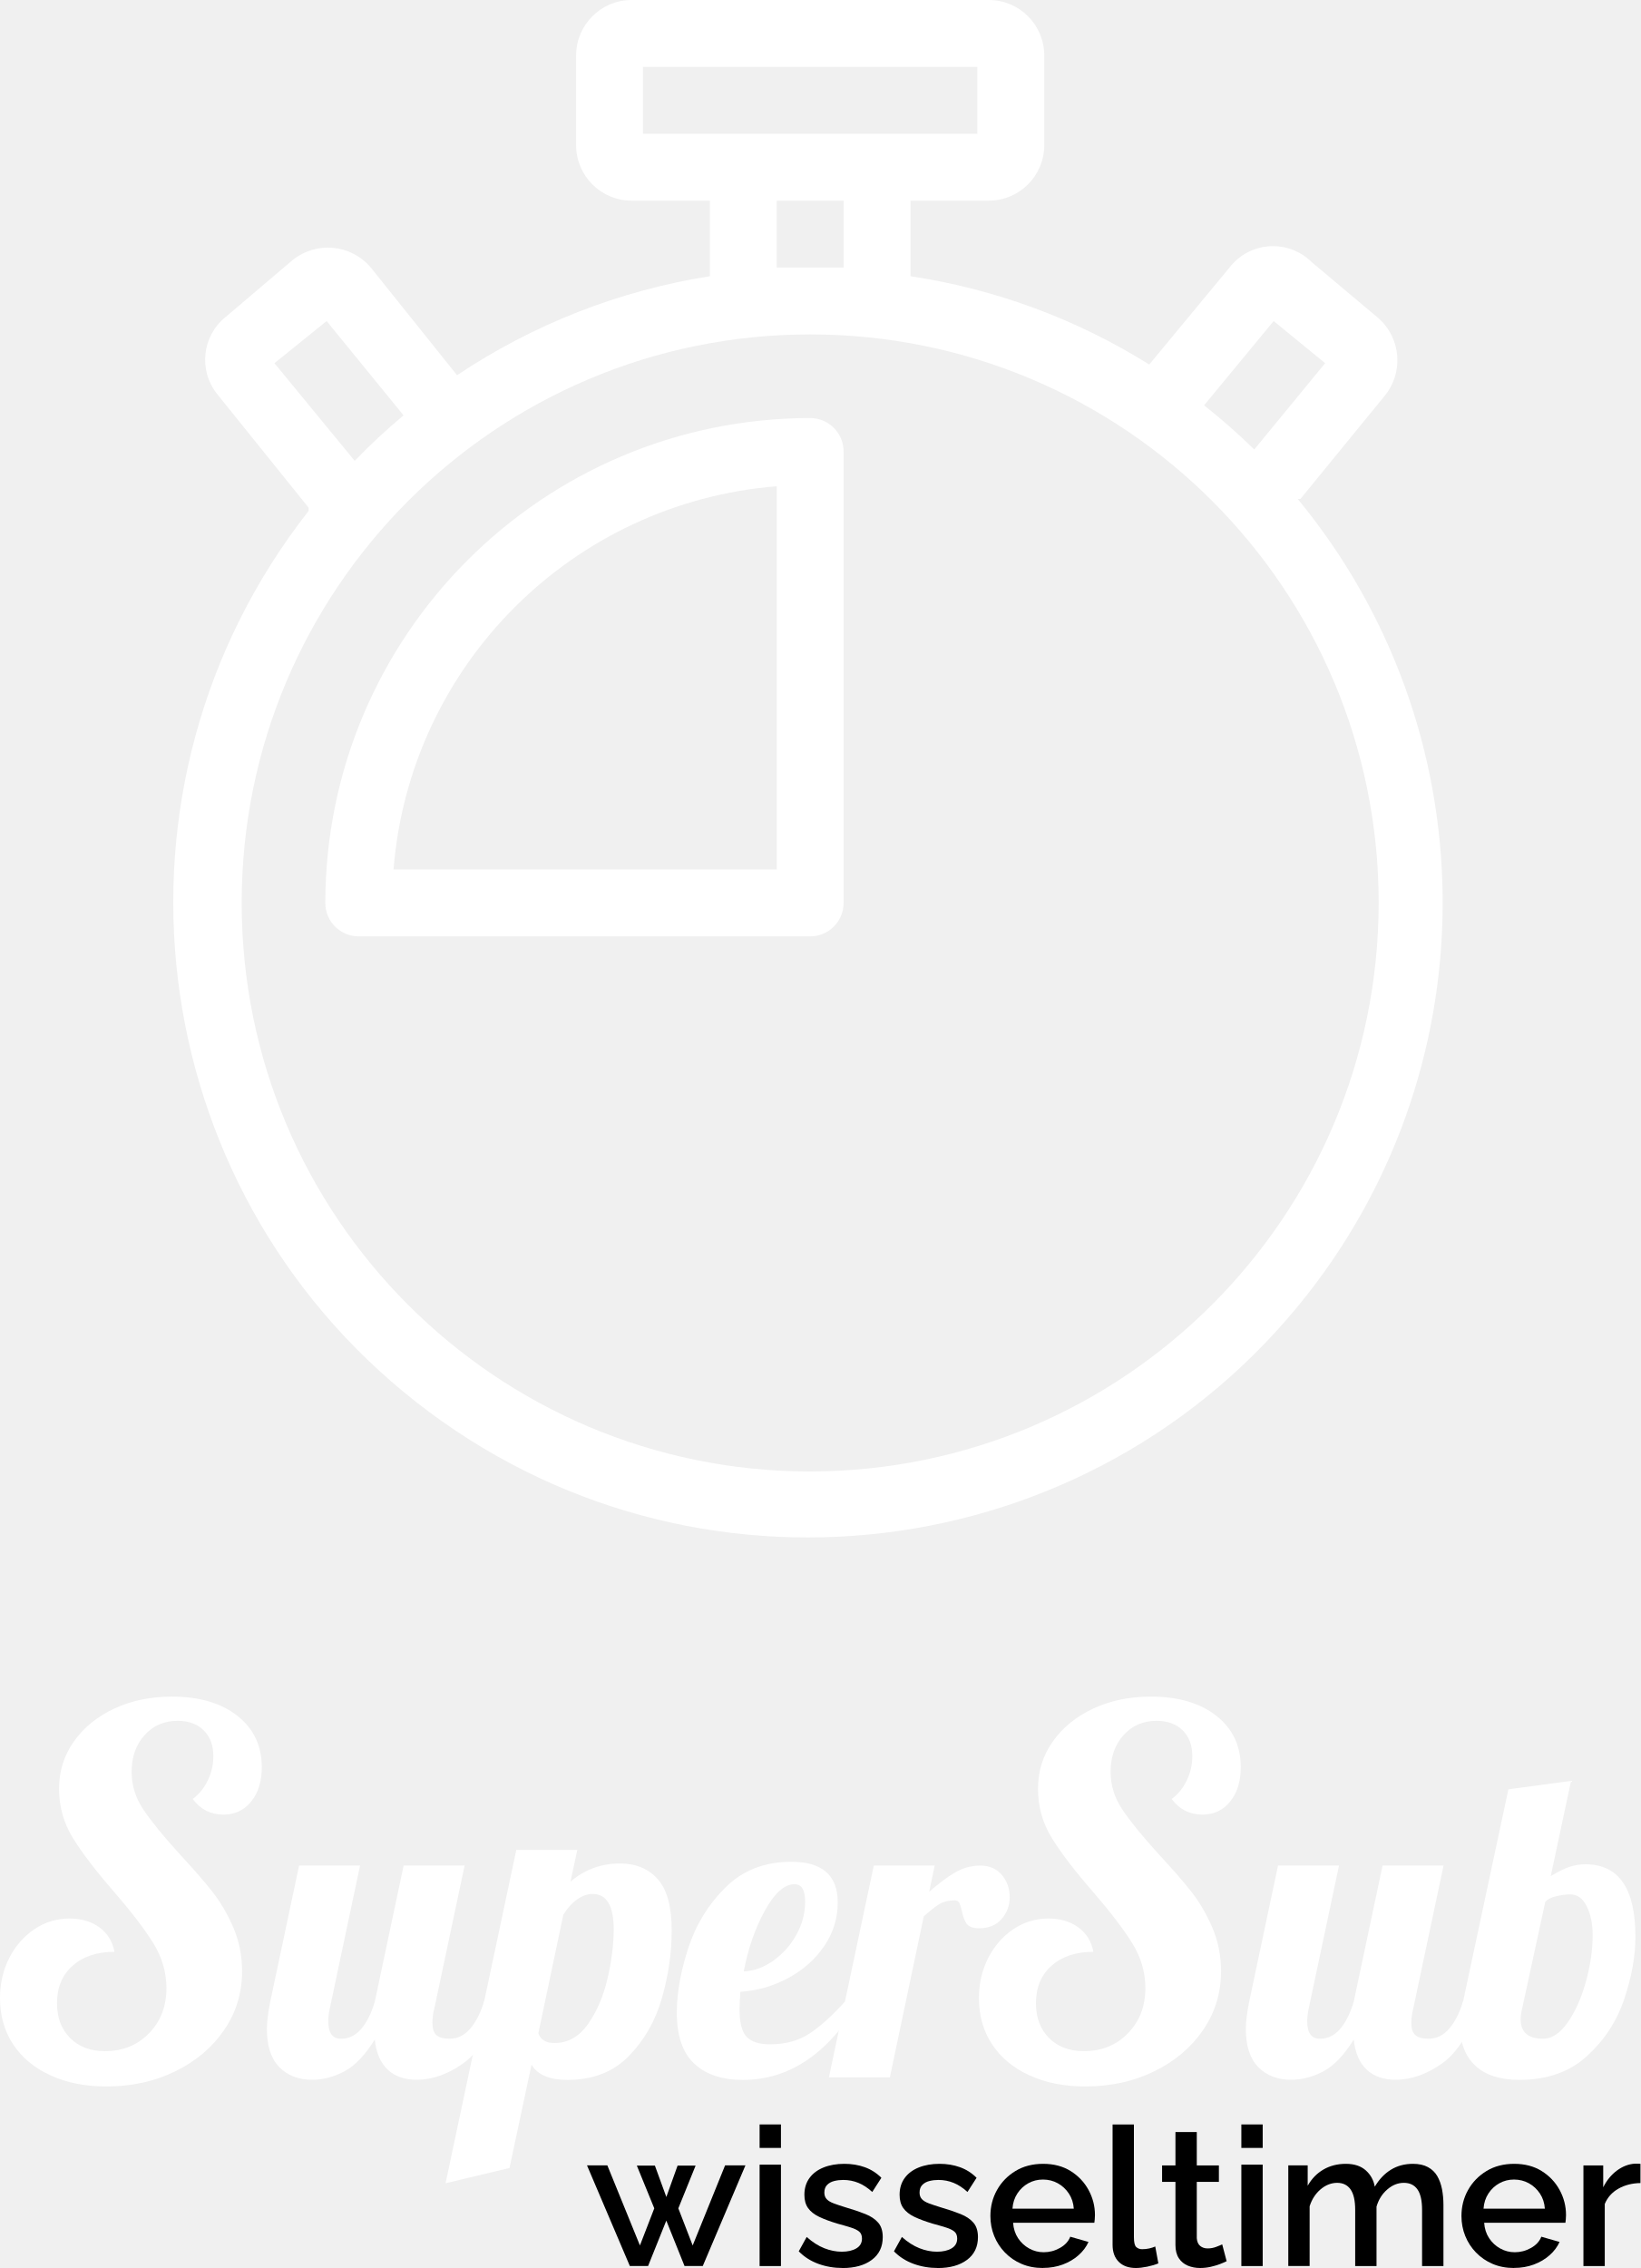
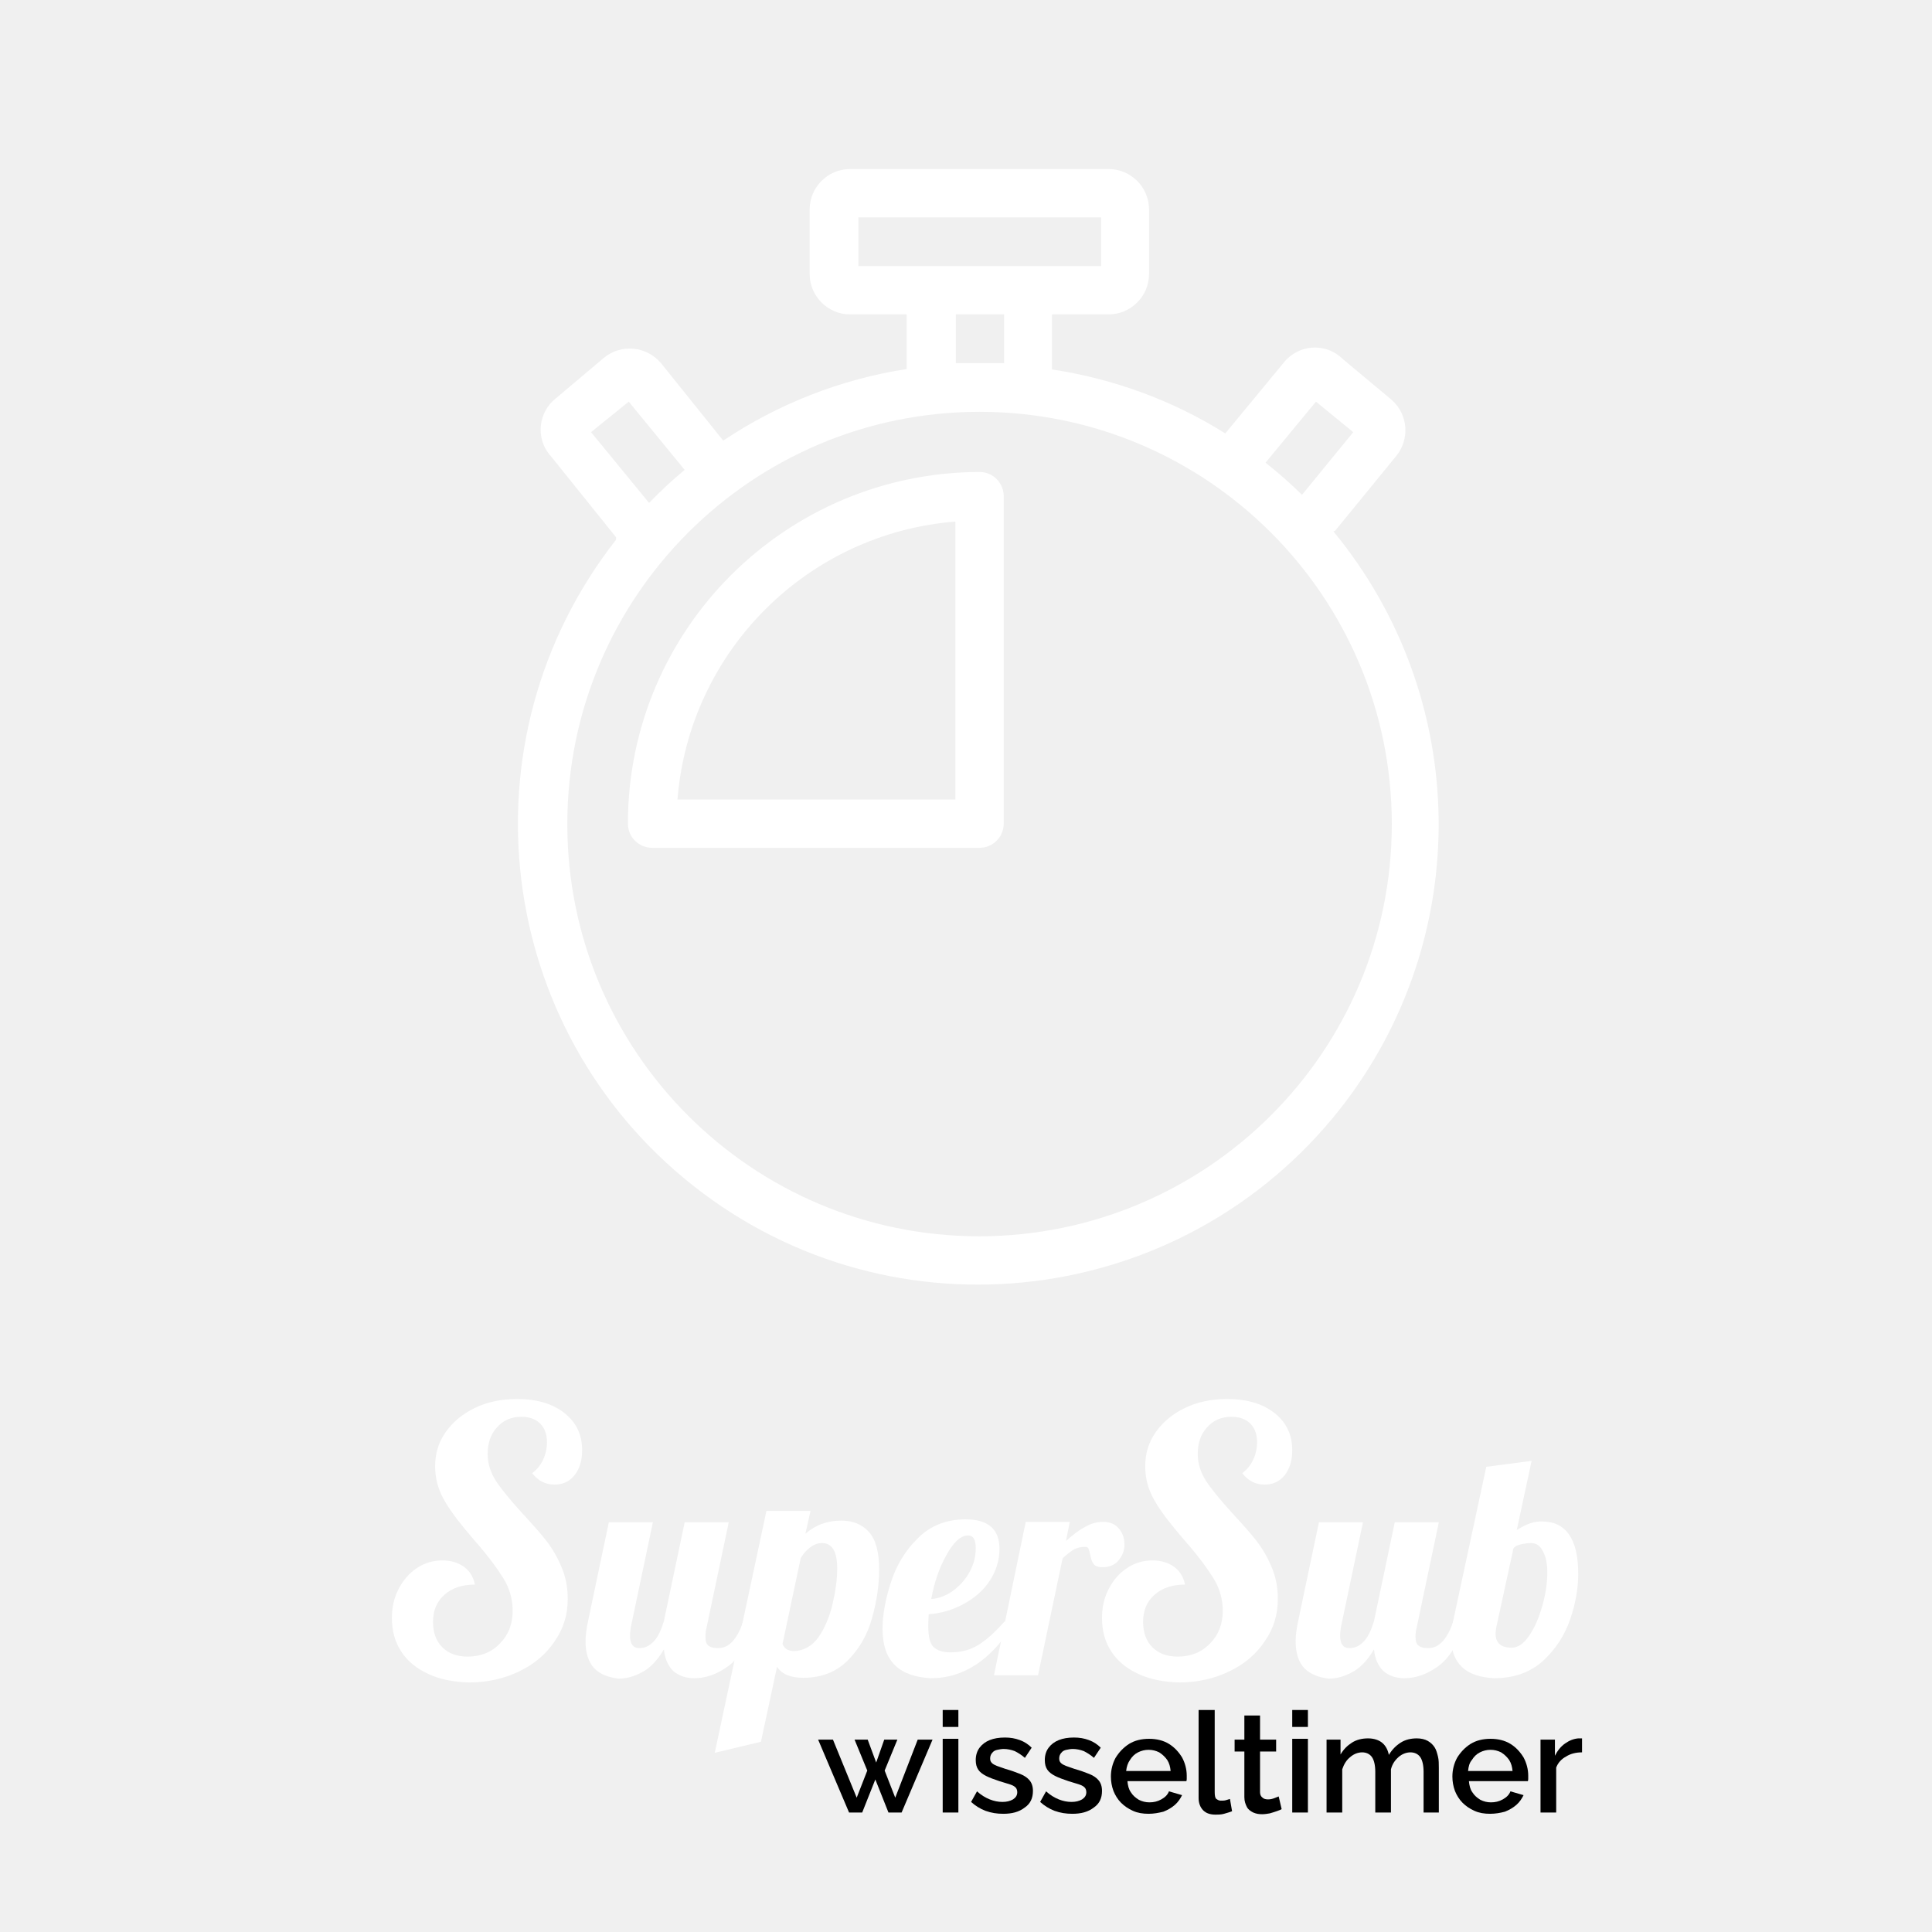
- <svg xmlns="http://www.w3.org/2000/svg" viewBox="0 0 465.22 643.14">
-   <defs>
-     <style>.d{fill:#fff;}</style>
-   </defs>
-   <g id="a" />
-   <g id="b">
-     <g id="c">
-       <g>
-         <path class="d" d="M368.79,141.49l23.71-29.02c5.6-6.58,4.92-16.43-1.52-22.19l-18.97-15.93c-6.07-6.07-15.92-6.08-22,0-.48,.48-.92,.98-1.33,1.52l-22.76,27.5c-20.62-12.9-43.66-21.42-67.71-25.04v-21.43h22.19c8.69,0,15.74-7.05,15.74-15.74V15.74C296.15,7.05,289.1,0,280.4,0h-101.28c-8.69,0-15.74,7.05-15.74,15.74v25.42c0,8.69,7.05,15.74,15.74,15.74h22.19v21.43c-25.65,4.05-50.11,13.63-71.69,28.07l-24.47-30.54c-5.6-6.62-15.46-7.54-22.19-2.09l-18.97,16.12c-6.7,5.38-7.77,15.17-2.39,21.87,.04,.05,.07,.09,.11,.14l25.8,32.05v.95c-61.35,78.22-47.67,191.37,30.55,252.71,78.22,61.35,191.37,47.67,252.71-30.55,52.16-66.51,51.02-160.35-2.75-225.57h.76Zm-7.59-50.45l14.6,11.95-20.1,24.47c-4.52-4.42-9.27-8.6-14.23-12.52l19.73-23.9ZM182.34,18.97h94.83v18.97h-94.83V18.97Zm37.93,37.93h18.97v18.97h-18.97v-18.97ZM77.84,102.99l14.79-11.95,21.81,26.74c-4.84,4.05-9.46,8.35-13.85,12.9l-22.76-27.69ZM229.76,417.27c-89.04,0-161.22-72.18-161.22-161.22S140.72,94.83,229.76,94.83s161.22,72.18,161.22,161.22c-.1,89-72.22,161.11-161.22,161.22Z" />
-         <path class="d" d="M229.76,118.54c-75.9,.1-137.41,61.61-137.51,137.51,0,5.24,4.25,9.48,9.48,9.48H229.76c5.24,0,9.48-4.25,9.48-9.48V128.03c0-5.24-4.25-9.48-9.48-9.48Zm-9.48,128.03H111.6c4.65-57.99,50.69-104.03,108.68-108.68v108.68Z" />
-       </g>
-       <g>
-         <path class="d" d="M14.3,588.5c-4.58-2.1-8.1-5.03-10.58-8.79-2.48-3.77-3.72-8.13-3.72-13.08,0-4.19,.88-8.01,2.65-11.44,1.76-3.43,4.15-6.15,7.15-8.15,3-2,6.31-3,9.94-3,3.34,0,6.15,.84,8.44,2.5,2.29,1.67,3.72,3.98,4.29,6.94-4.96,0-8.92,1.31-11.87,3.93-2.96,2.62-4.43,6.17-4.43,10.65,0,4.1,1.24,7.39,3.72,9.87,2.48,2.48,5.77,3.72,9.87,3.72,5.05,0,9.22-1.69,12.51-5.08,3.29-3.38,4.93-7.65,4.93-12.8,0-4.48-1.24-8.72-3.72-12.73-2.48-4-6.2-8.87-11.15-14.59-5.15-5.91-9.03-10.99-11.65-15.23-2.62-4.24-3.93-8.89-3.93-13.94s1.38-9.41,4.15-13.37c2.76-3.96,6.58-7.08,11.44-9.37,4.86-2.29,10.34-3.43,16.44-3.43,7.72,0,13.89,1.81,18.52,5.43,4.62,3.62,6.94,8.49,6.94,14.59,0,4-1,7.25-3,9.72-2,2.48-4.63,3.72-7.87,3.72-3.62,0-6.53-1.48-8.72-4.43,1.81-1.33,3.24-3.1,4.29-5.29,1.05-2.19,1.57-4.48,1.57-6.86,0-3.05-.91-5.48-2.72-7.29-1.81-1.81-4.29-2.72-7.44-2.72-3.81,0-6.94,1.36-9.37,4.08s-3.65,6.17-3.65,10.37c0,3.81,1.09,7.36,3.29,10.65,2.19,3.29,5.62,7.51,10.3,12.66,3.81,4.1,6.89,7.63,9.22,10.58,2.33,2.96,4.34,6.36,6.01,10.22,1.67,3.86,2.5,8.03,2.5,12.51,0,6.1-1.69,11.63-5.08,16.59-3.38,4.96-8.01,8.87-13.87,11.73-5.86,2.86-12.37,4.29-19.52,4.29-6.01,0-11.3-1.05-15.87-3.15Z" />
-         <path class="d" d="M79.23,586.19c-2.36-2.4-3.54-6-3.54-10.81,0-2,.32-4.6,.96-7.81l8.17-38.55h17.29l-8.65,40.83c-.24,1.2-.36,2.32-.36,3.36,0,3.28,1.2,4.92,3.6,4.92,2.24,0,4.16-.94,5.76-2.82,1.6-1.88,2.88-4.46,3.84-7.75l8.17-38.55h17.29l-8.65,40.83c-.32,1.2-.48,2.48-.48,3.84,0,1.6,.38,2.74,1.14,3.42,.76,.68,2.02,1.02,3.78,1.02,2.24,0,4.18-.96,5.82-2.88,1.64-1.92,2.94-4.48,3.9-7.69h5.04c-2.96,8.65-6.63,14.51-10.99,17.59-4.36,3.08-8.75,4.62-13.15,4.62-3.44,0-6.19-.96-8.23-2.88-2.04-1.92-3.26-4.76-3.66-8.53-2.72,4.4-5.58,7.41-8.59,9.01-3,1.6-6.06,2.4-9.19,2.4-3.84,0-6.95-1.2-9.31-3.6Z" />
-         <path class="d" d="M146.42,524.58h17.29l-1.92,9.01c4-3.44,8.69-5.16,14.05-5.16,4.48,0,8.05,1.48,10.69,4.44,2.64,2.96,3.96,7.81,3.96,14.53,0,6.33-.92,12.71-2.76,19.16-1.84,6.45-4.96,11.93-9.37,16.45-4.4,4.52-10.21,6.79-17.41,6.79-5.12,0-8.53-1.44-10.21-4.32l-6.25,29.3-18.13,4.32,20.06-94.52Zm20.36,49.36c2.52-3.6,4.36-7.91,5.52-12.91,1.16-5,1.74-9.67,1.74-13.99,0-6.64-2-9.97-6-9.97-1.44,0-2.9,.52-4.38,1.56-1.48,1.04-2.78,2.48-3.9,4.32l-7.09,33.63c.64,1.84,2.16,2.76,4.56,2.76,3.84,0,7.03-1.8,9.55-5.4Z" />
-         <path class="d" d="M196.86,585.17c-3.28-3.08-4.92-7.91-4.92-14.47,0-5.52,1.08-11.61,3.24-18.25,2.16-6.64,5.68-12.39,10.57-17.23,4.88-4.84,11.09-7.27,18.62-7.27,8.81,0,13.21,3.84,13.21,11.53,0,4.48-1.28,8.61-3.84,12.37-2.56,3.76-5.97,6.79-10.21,9.07-4.25,2.28-8.77,3.58-13.57,3.9-.16,2.4-.24,4-.24,4.8,0,3.92,.68,6.59,2.04,7.99,1.36,1.4,3.56,2.1,6.61,2.1,4.32,0,8.03-1,11.11-3,3.08-2,6.46-5.04,10.15-9.13h4.08c-8.89,14.81-19.9,22.22-33.03,22.22-5.93,0-10.53-1.54-13.81-4.62Zm22.52-29.24c2.68-1.92,4.84-4.36,6.49-7.33,1.64-2.96,2.46-6.08,2.46-9.37s-1-4.92-3-4.92c-2.88,0-5.7,2.52-8.47,7.57-2.76,5.04-4.74,10.77-5.94,17.17,2.96-.16,5.78-1.2,8.47-3.12Z" />
-         <path class="d" d="M247.78,529.02h17.29l-1.56,7.45c2.72-2.4,5.18-4.24,7.39-5.52,2.2-1.28,4.58-1.92,7.15-1.92s4.58,.88,6.07,2.64c1.48,1.76,2.22,3.88,2.22,6.37,0,2.32-.76,4.36-2.28,6.12-1.52,1.76-3.64,2.64-6.37,2.64-1.76,0-2.94-.42-3.54-1.26-.6-.84-1.06-2.06-1.38-3.66-.24-1.04-.48-1.8-.72-2.28s-.68-.72-1.32-.72c-1.68,0-3.1,.34-4.26,1.02-1.16,.68-2.66,1.86-4.5,3.54l-9.61,45.64h-17.29l12.73-60.05Z" />
-         <path class="d" d="M291.92,588.5c-4.58-2.1-8.1-5.03-10.58-8.79-2.48-3.77-3.72-8.13-3.72-13.08,0-4.19,.88-8.01,2.65-11.44,1.76-3.43,4.15-6.15,7.15-8.15s6.31-3,9.94-3c3.34,0,6.15,.84,8.44,2.5,2.29,1.67,3.72,3.98,4.29,6.94-4.96,0-8.92,1.31-11.87,3.93-2.96,2.62-4.43,6.17-4.43,10.65,0,4.1,1.24,7.39,3.72,9.87,2.48,2.48,5.77,3.72,9.87,3.72,5.05,0,9.22-1.69,12.51-5.08,3.29-3.38,4.93-7.65,4.93-12.8,0-4.48-1.24-8.72-3.72-12.73-2.48-4-6.2-8.87-11.15-14.59-5.15-5.91-9.03-10.99-11.65-15.23-2.62-4.24-3.93-8.89-3.93-13.94s1.38-9.41,4.15-13.37c2.76-3.96,6.58-7.08,11.44-9.37,4.86-2.29,10.34-3.43,16.45-3.43,7.72,0,13.89,1.81,18.52,5.43,4.62,3.62,6.94,8.49,6.94,14.59,0,4-1,7.25-3,9.72-2,2.48-4.62,3.72-7.87,3.72-3.62,0-6.53-1.48-8.72-4.43,1.81-1.33,3.24-3.1,4.29-5.29,1.05-2.19,1.57-4.48,1.57-6.86,0-3.05-.91-5.48-2.72-7.29-1.81-1.81-4.29-2.72-7.44-2.72-3.81,0-6.94,1.36-9.37,4.08-2.43,2.72-3.65,6.17-3.65,10.37,0,3.81,1.1,7.36,3.29,10.65,2.19,3.29,5.62,7.51,10.3,12.66,3.81,4.1,6.89,7.63,9.22,10.58,2.33,2.96,4.34,6.36,6.01,10.22,1.67,3.86,2.5,8.03,2.5,12.51,0,6.1-1.69,11.63-5.08,16.59-3.39,4.96-8.01,8.87-13.87,11.73-5.86,2.86-12.37,4.29-19.52,4.29-6.01,0-11.3-1.05-15.87-3.15Z" />
-         <path class="d" d="M356.85,586.19c-2.36-2.4-3.54-6-3.54-10.81,0-2,.32-4.6,.96-7.81l8.17-38.55h17.29l-8.65,40.83c-.24,1.2-.36,2.32-.36,3.36,0,3.28,1.2,4.92,3.6,4.92,2.24,0,4.16-.94,5.76-2.82,1.6-1.88,2.88-4.46,3.84-7.75l8.17-38.55h17.29l-8.65,40.83c-.32,1.2-.48,2.48-.48,3.84,0,1.6,.38,2.74,1.14,3.42,.76,.68,2.02,1.02,3.78,1.02,2.24,0,4.18-.96,5.83-2.88,1.64-1.92,2.94-4.48,3.9-7.69h5.04c-2.96,8.65-6.63,14.51-10.99,17.59-4.37,3.08-8.75,4.62-13.15,4.62-3.44,0-6.19-.96-8.23-2.88-2.04-1.92-3.26-4.76-3.66-8.53-2.72,4.4-5.58,7.41-8.59,9.01-3,1.6-6.07,2.4-9.19,2.4-3.84,0-6.95-1.2-9.31-3.6Z" />
-         <path class="d" d="M418.4,585.77c-2.88-2.68-4.32-6.46-4.32-11.35,0-2.4,.28-4.68,.84-6.85l12.85-60.17,17.77-2.4-5.76,27.02c2.24-1.36,4.08-2.26,5.52-2.7,1.44-.44,2.88-.66,4.32-.66,9.45,0,14.17,6.84,14.17,20.54,0,5.52-1.06,11.43-3.18,17.71-2.12,6.29-5.64,11.67-10.57,16.15-4.92,4.49-11.31,6.73-19.16,6.73-5.45,0-9.61-1.34-12.49-4.02Zm26.18-12.25c2.16-3.08,3.88-6.92,5.16-11.53,1.28-4.6,1.92-9.03,1.92-13.27,0-3.2-.56-5.92-1.68-8.17-1.12-2.24-2.68-3.36-4.68-3.36-1.2,0-2.54,.18-4.02,.54-1.48,.36-2.5,.9-3.06,1.62l-6.61,30.5c-.24,.96-.36,1.88-.36,2.76,0,3.68,2.12,5.52,6.37,5.52,2.48,0,4.8-1.54,6.97-4.62Z" />
-       </g>
-       <g>
-         <path d="M205.63,614.04h5.77l-12.1,28.54h-5.17l-5.17-12.88-5.17,12.88h-5.17l-12.15-28.54h5.77l9.24,22.71,4.07-10.53-4.95-12.12h5.12l3.25,8.9,3.19-8.9h5.11l-4.9,12.12,4.07,10.53,9.19-22.71Z" />
-         <path d="M215.42,609.09v-6.66h6.05v6.66h-6.05Zm0,33.5v-28.76h6.05v28.76h-6.05Z" />
-         <path d="M238.96,643.14c-2.42,0-4.71-.39-6.88-1.18-2.16-.79-4.02-1.97-5.56-3.55l2.25-4.07c1.65,1.47,3.31,2.53,4.98,3.19,1.67,.66,3.33,.99,4.98,.99s3.06-.31,4.12-.94c1.06-.63,1.6-1.55,1.6-2.78,0-.91-.28-1.58-.83-2.02-.55-.44-1.35-.82-2.39-1.14-1.04-.33-2.3-.69-3.77-1.09-2.05-.62-3.78-1.26-5.17-1.93-1.39-.67-2.44-1.5-3.13-2.48-.7-.98-1.04-2.23-1.04-3.76,0-1.85,.48-3.43,1.43-4.74,.95-1.31,2.28-2.31,3.99-3s3.68-1.04,5.91-1.04c2.09,0,4.02,.32,5.8,.96s3.35,1.64,4.7,3l-2.58,4.02c-1.28-1.17-2.59-2.04-3.93-2.58-1.34-.55-2.78-.83-4.32-.83-.88,0-1.72,.1-2.53,.3-.81,.2-1.48,.56-2.01,1.09-.53,.53-.8,1.26-.8,2.2,0,.76,.22,1.38,.66,1.85,.44,.47,1.1,.87,1.98,1.2,.88,.33,1.96,.69,3.25,1.09,2.24,.65,4.14,1.3,5.72,1.93,1.58,.63,2.8,1.45,3.66,2.45s1.29,2.37,1.29,4.11c0,2.76-1.04,4.91-3.11,6.45-2.07,1.54-4.83,2.31-8.28,2.31Z" />
-         <path d="M265.96,643.14c-2.42,0-4.71-.39-6.88-1.18-2.16-.79-4.02-1.97-5.56-3.55l2.25-4.07c1.65,1.47,3.31,2.53,4.98,3.19,1.67,.66,3.33,.99,4.98,.99s3.06-.31,4.12-.94c1.06-.63,1.6-1.55,1.6-2.78,0-.91-.28-1.58-.83-2.02-.55-.44-1.35-.82-2.39-1.14-1.04-.33-2.3-.69-3.77-1.09-2.05-.62-3.78-1.26-5.17-1.93-1.39-.67-2.44-1.5-3.13-2.48-.7-.98-1.04-2.23-1.04-3.76,0-1.85,.48-3.43,1.43-4.74,.95-1.31,2.28-2.31,3.99-3s3.68-1.04,5.91-1.04c2.09,0,4.02,.32,5.8,.96s3.35,1.64,4.7,3l-2.58,4.02c-1.28-1.17-2.59-2.04-3.93-2.58-1.34-.55-2.78-.83-4.32-.83-.88,0-1.72,.1-2.53,.3-.81,.2-1.48,.56-2.01,1.09-.53,.53-.8,1.26-.8,2.2,0,.76,.22,1.38,.66,1.85,.44,.47,1.1,.87,1.98,1.2,.88,.33,1.96,.69,3.25,1.09,2.24,.65,4.14,1.3,5.72,1.93,1.58,.63,2.8,1.45,3.66,2.45s1.29,2.37,1.29,4.11c0,2.76-1.04,4.91-3.11,6.45-2.07,1.54-4.83,2.31-8.28,2.31Z" />
-         <path d="M295.77,643.14c-2.24,0-4.26-.39-6.08-1.17-1.82-.78-3.38-1.86-4.7-3.22-1.32-1.37-2.34-2.93-3.05-4.7-.71-1.76-1.07-3.65-1.07-5.65,0-2.68,.62-5.14,1.87-7.37,1.25-2.23,2.99-4.03,5.23-5.39,2.24-1.36,4.86-2.04,7.86-2.04s5.6,.68,7.78,2.04c2.18,1.36,3.88,3.15,5.09,5.36,1.21,2.22,1.82,4.59,1.82,7.13,0,.44-.02,.84-.06,1.23s-.07,.7-.11,.95h-23.04c.11,1.67,.58,3.12,1.4,4.37,.83,1.25,1.88,2.23,3.16,2.93,1.28,.71,2.66,1.06,4.12,1.06,1.61,0,3.14-.4,4.59-1.21,1.45-.81,2.43-1.87,2.94-3.19l5.17,1.48c-.62,1.39-1.57,2.65-2.83,3.77-1.27,1.12-2.76,2-4.48,2.64-1.72,.64-3.59,.96-5.61,.96Zm-8.63-16.83h17.38c-.11-1.62-.58-3.05-1.4-4.29-.83-1.24-1.87-2.21-3.14-2.91-1.26-.7-2.67-1.05-4.21-1.05s-2.89,.35-4.15,1.05c-1.27,.7-2.3,1.67-3.11,2.91-.81,1.24-1.27,2.67-1.38,4.29Z" />
-         <path d="M315.52,602.44h6.05v31.95c0,1.47,.22,2.41,.66,2.81,.44,.4,.99,.61,1.65,.61,.73,0,1.42-.07,2.06-.22s1.2-.33,1.68-.55l.88,4.79c-.88,.37-1.92,.68-3.13,.93s-2.29,.38-3.25,.38c-2.05,0-3.67-.58-4.84-1.74-1.17-1.16-1.76-2.77-1.76-4.83v-34.14Z" />
-         <path d="M347.86,641.21c-.51,.26-1.15,.53-1.92,.83-.77,.29-1.64,.55-2.61,.77-.97,.22-1.97,.33-3,.33-1.25,0-2.4-.22-3.46-.66-1.06-.44-1.92-1.14-2.56-2.11s-.96-2.22-.96-3.75v-17.9h-3.79v-4.67h3.79v-9.46h6.05v9.46h6.27v4.67h-6.27v15.97c.07,.98,.39,1.71,.96,2.19,.57,.47,1.27,.71,2.12,.71s1.65-.15,2.42-.44c.77-.29,1.34-.53,1.71-.71l1.26,4.79Z" />
-         <path d="M352.04,609.09v-6.66h6.05v6.66h-6.05Zm0,33.5v-28.76h6.05v28.76h-6.05Z" />
-         <path d="M409.34,642.59h-6.05v-15.93c0-2.64-.44-4.58-1.32-5.82s-2.16-1.85-3.85-1.85-3.25,.62-4.7,1.88c-1.45,1.25-2.47,2.87-3.05,4.87v16.85h-6.05v-15.93c0-2.64-.44-4.58-1.32-5.82s-2.15-1.85-3.79-1.85-3.25,.61-4.7,1.84-2.48,2.83-3.11,4.81v16.94h-6.05v-28.54h5.5v5.77c1.14-2,2.63-3.53,4.48-4.6s3.97-1.61,6.35-1.61,4.26,.62,5.64,1.85c1.38,1.23,2.23,2.78,2.56,4.63,1.25-2.11,2.78-3.71,4.59-4.82,1.81-1.11,3.9-1.66,6.24-1.66,1.69,0,3.1,.31,4.24,.93,1.14,.62,2.02,1.46,2.64,2.53,.62,1.07,1.07,2.31,1.35,3.71,.27,1.4,.41,2.88,.41,4.44v17.38Z" />
-         <path d="M429.36,643.14c-2.24,0-4.26-.39-6.08-1.17-1.82-.78-3.38-1.86-4.7-3.22-1.32-1.37-2.34-2.93-3.05-4.7-.71-1.76-1.07-3.65-1.07-5.65,0-2.68,.62-5.14,1.87-7.37,1.25-2.23,2.99-4.03,5.23-5.39,2.24-1.36,4.86-2.04,7.86-2.04s5.6,.68,7.78,2.04c2.18,1.36,3.88,3.15,5.09,5.36,1.21,2.22,1.82,4.59,1.82,7.13,0,.44-.02,.84-.06,1.23s-.07,.7-.11,.95h-23.04c.11,1.67,.58,3.12,1.4,4.37,.83,1.25,1.88,2.23,3.16,2.93,1.28,.71,2.66,1.06,4.12,1.06,1.61,0,3.14-.4,4.59-1.21,1.45-.81,2.43-1.87,2.94-3.19l5.17,1.48c-.62,1.39-1.57,2.65-2.83,3.77-1.27,1.12-2.76,2-4.48,2.64-1.72,.64-3.59,.96-5.61,.96Zm-8.63-16.83h17.38c-.11-1.62-.58-3.05-1.4-4.29-.83-1.24-1.87-2.21-3.14-2.91-1.26-.7-2.67-1.05-4.21-1.05s-2.89,.35-4.15,1.05c-1.27,.7-2.3,1.67-3.11,2.91-.81,1.24-1.27,2.67-1.38,4.29Z" />
-         <path d="M465.22,619.05c-2.35,.04-4.43,.57-6.24,1.59-1.82,1.03-3.11,2.48-3.88,4.35v17.6h-6.05v-28.54h5.61v6.21c.99-1.98,2.29-3.57,3.9-4.76,1.61-1.19,3.32-1.84,5.12-1.95h.91c.24,0,.45,.02,.63,.05v5.45Z" />
-       </g>
-     </g>
+ <svg xmlns="http://www.w3.org/2000/svg" enable-background="new 0 0 456 456" viewBox="0 0 456 456">
+   <g fill="#fff">
+     <path d="m315.1 125.3 14.3-17.5c3.4-4 3-9.9-.9-13.4l-11.5-9.6c-3.7-3.7-9.6-3.7-13.3 0-.3.3-.6.6-.8.9l-13.7 16.6c-12.4-7.8-26.4-12.9-40.9-15.1v-13h13.4c5.2 0 9.5-4.3 9.5-9.5v-15.3c0-5.2-4.3-9.5-9.5-9.5h-61.1c-5.2 0-9.5 4.3-9.5 9.5v15.3c0 5.2 4.3 9.5 9.5 9.5h13.4v12.9c-15.5 2.4-30.3 8.2-43.3 16.9l-14.7-18.3c-3.4-4-9.3-4.6-13.4-1.3l-11.5 9.7c-4 3.2-4.7 9.2-1.4 13.2 0 0 0 .1.1.1l15.6 19.4v.6c-37 47.2-28.8 115.5 18.4 152.6s115.5 28.8 152.6-18.4c31.5-40.2 30.8-96.8-1.7-136.2zm-4.5-30.5 8.8 7.2-12.1 14.8c-2.7-2.7-5.6-5.2-8.6-7.6zm-108-43.5h57.3v11.5h-57.3zm22.9 22.9h11.5v11.5c-1.9 0-3.8 0-5.7 0s-3.8 0-5.7 0v-11.5zm-86 27.8 8.9-7.2 13.2 16.1c-2.9 2.4-5.7 5-8.4 7.8zm91.7 189.8c-53.8 0-97.3-43.6-97.3-97.3s43.6-97.3 97.3-97.3 97.3 43.6 97.3 97.3-43.6 97.2-97.3 97.3z" />
+     <path d="m231.2 111.4c-45.8.1-83 37.2-83 83 0 3.2 2.6 5.7 5.7 5.7h77.3c3.2 0 5.7-2.6 5.7-5.7v-77.3c0-3.1-2.5-5.7-5.7-5.7zm-5.7 77.3h-65.6c2.8-35 30.6-62.8 65.6-65.6z" />
+     <path d="m101.1 395.1c-2.8-1.3-4.9-3-6.4-5.3s-2.2-4.9-2.2-7.9c0-2.5.5-4.8 1.6-6.9s2.5-3.7 4.3-4.9 3.8-1.8 6-1.8c2 0 3.7.5 5.1 1.5s2.2 2.4 2.6 4.2c-3 0-5.4.8-7.2 2.4s-2.7 3.7-2.7 6.4c0 2.5.7 4.5 2.2 6s3.5 2.2 6 2.2c3 0 5.6-1 7.6-3.1 2-2 3-4.6 3-7.7 0-2.7-.7-5.3-2.2-7.7s-3.7-5.4-6.7-8.8c-3.1-3.6-5.5-6.6-7-9.2-1.6-2.6-2.4-5.4-2.4-8.4s.8-5.7 2.5-8.1 4-4.3 6.9-5.7 6.2-2.1 9.9-2.1c4.7 0 8.4 1.1 11.2 3.3s4.2 5.1 4.2 8.8c0 2.4-.6 4.4-1.8 5.9s-2.8 2.2-4.7 2.2c-2.2 0-3.9-.9-5.3-2.7 1.1-.8 2-1.9 2.6-3.2s.9-2.7.9-4.1c0-1.8-.5-3.3-1.6-4.4s-2.6-1.6-4.5-1.6c-2.3 0-4.2.8-5.7 2.5-1.5 1.6-2.2 3.7-2.2 6.3 0 2.3.7 4.4 2 6.4s3.4 4.5 6.2 7.6c2.3 2.5 4.2 4.6 5.6 6.4s2.6 3.8 3.6 6.2c1 2.3 1.5 4.8 1.5 7.6 0 3.7-1 7-3.1 10-2 3-4.8 5.4-8.4 7.1-3.5 1.7-7.5 2.6-11.8 2.6-3.6-.1-6.8-.7-9.6-2z" />
+     <path d="m140.3 393.8c-1.4-1.5-2.1-3.6-2.1-6.5 0-1.2.2-2.8.6-4.7l4.9-23.3h10.4l-5.2 24.7c-.1.7-.2 1.4-.2 2 0 2 .7 3 2.2 3 1.4 0 2.5-.6 3.5-1.7s1.7-2.7 2.3-4.7l4.9-23.3h10.4l-5.2 24.7c-.2.7-.3 1.5-.3 2.3 0 1 .2 1.7.7 2.1s1.2.6 2.3.6c1.4 0 2.5-.6 3.5-1.7 1-1.2 1.8-2.7 2.4-4.6h3c-1.8 5.2-4 8.8-6.6 10.6-2.6 1.9-5.3 2.8-7.9 2.8-2.1 0-3.7-.6-5-1.7-1.2-1.2-2-2.9-2.2-5.1-1.6 2.7-3.4 4.5-5.2 5.4-1.8 1-3.7 1.5-5.5 1.5-2.4-.3-4.3-1-5.7-2.4z" />
+     <path d="m180.9 356.6h10.4l-1.2 5.4c2.4-2.1 5.2-3.1 8.5-3.1 2.7 0 4.9.9 6.5 2.7s2.4 4.7 2.4 8.8c0 3.8-.6 7.7-1.7 11.6s-3 7.2-5.7 9.9-6.2 4.1-10.5 4.1c-3.1 0-5.1-.9-6.2-2.6l-3.8 17.7-10.9 2.6zm12.3 29.8c1.5-2.2 2.6-4.8 3.3-7.8s1.1-5.8 1.1-8.4c0-4-1.2-6-3.6-6-.9 0-1.8.3-2.6.9-.9.6-1.7 1.5-2.4 2.6l-4.3 20.3c.4 1.1 1.3 1.7 2.8 1.7 2.2-.1 4.2-1.2 5.7-3.3z" />
+     <path d="m211.3 393.1c-2-1.9-3-4.8-3-8.7 0-3.3.7-7 2-11s3.4-7.5 6.4-10.4c2.9-2.9 6.7-4.4 11.2-4.4 5.3 0 8 2.3 8 7 0 2.7-.8 5.2-2.3 7.5s-3.6 4.1-6.2 5.5-5.3 2.2-8.2 2.4c-.1 1.5-.1 2.4-.1 2.9 0 2.4.4 4 1.2 4.8s2.2 1.3 4 1.3c2.6 0 4.8-.6 6.7-1.8s3.9-3 6.1-5.5h2.5c-5.4 8.9-12 13.4-19.9 13.4-3.6-.2-6.4-1.1-8.4-3zm13.6-17.6c1.6-1.2 2.9-2.6 3.9-4.4s1.5-3.7 1.5-5.7-.6-3-1.8-3c-1.7 0-3.4 1.5-5.1 4.6-1.7 3-2.9 6.5-3.6 10.4 1.8-.1 3.5-.8 5.1-1.9z" />
+     <path d="m242.1 359.2h10.4l-.9 4.5c1.6-1.4 3.1-2.6 4.5-3.3 1.3-.8 2.8-1.2 4.3-1.2s2.8.5 3.7 1.6 1.3 2.3 1.3 3.8c0 1.4-.5 2.6-1.4 3.7s-2.2 1.6-3.8 1.6c-1.1 0-1.8-.3-2.1-.8-.4-.5-.6-1.2-.8-2.2-.1-.6-.3-1.1-.4-1.4s-.4-.4-.8-.4c-1 0-1.9.2-2.6.6s-1.6 1.1-2.7 2.1l-5.8 27.6h-10.4z" />
+     <path d="m268.7 395.1c-2.8-1.3-4.9-3-6.4-5.3s-2.2-4.9-2.2-7.9c0-2.5.5-4.8 1.6-6.9s2.5-3.7 4.3-4.9 3.8-1.8 6-1.8c2 0 3.7.5 5.1 1.5s2.2 2.4 2.6 4.2c-3 0-5.4.8-7.2 2.4s-2.7 3.7-2.7 6.4c0 2.5.7 4.5 2.2 6s3.5 2.2 6 2.2c3 0 5.6-1 7.6-3.1 2-2 3-4.6 3-7.7 0-2.7-.7-5.3-2.2-7.7s-3.7-5.4-6.7-8.8c-3.1-3.6-5.5-6.6-7-9.2-1.6-2.6-2.4-5.4-2.4-8.4s.8-5.7 2.5-8.1 4-4.3 6.9-5.7 6.2-2.1 9.9-2.1c4.7 0 8.4 1.1 11.2 3.3s4.2 5.1 4.2 8.8c0 2.4-.6 4.4-1.8 5.9s-2.8 2.2-4.7 2.2c-2.2 0-3.9-.9-5.3-2.7 1.1-.8 2-1.9 2.6-3.2s.9-2.7.9-4.1c0-1.8-.5-3.3-1.6-4.4s-2.6-1.6-4.5-1.6c-2.3 0-4.2.8-5.7 2.5-1.5 1.6-2.2 3.7-2.2 6.3 0 2.3.7 4.4 2 6.4s3.4 4.5 6.2 7.6c2.3 2.5 4.2 4.6 5.6 6.4s2.6 3.8 3.6 6.2c1 2.3 1.5 4.8 1.5 7.6 0 3.7-1 7-3.1 10-2 3-4.8 5.4-8.4 7.1-3.5 1.7-7.5 2.6-11.8 2.6-3.6-.1-6.8-.7-9.6-2z" />
+     <path d="m307.9 393.8c-1.4-1.5-2.1-3.6-2.1-6.5 0-1.2.2-2.8.6-4.7l4.9-23.3h10.4l-5.2 24.7c-.1.7-.2 1.4-.2 2 0 2 .7 3 2.2 3 1.4 0 2.5-.6 3.5-1.7s1.7-2.7 2.3-4.7l4.9-23.3h10.4l-5.2 24.7c-.2.7-.3 1.5-.3 2.3 0 1 .2 1.7.7 2.1s1.2.6 2.3.6c1.4 0 2.5-.6 3.5-1.7 1-1.2 1.8-2.7 2.4-4.6h3c-1.8 5.2-4 8.8-6.6 10.6-2.6 1.9-5.3 2.8-7.9 2.8-2.1 0-3.7-.6-5-1.7-1.2-1.2-2-2.9-2.2-5.1-1.6 2.7-3.4 4.5-5.2 5.4-1.8 1-3.7 1.5-5.5 1.5-2.4-.3-4.2-1-5.7-2.4z" />
+     <path d="m345.1 393.5c-1.7-1.6-2.6-3.9-2.6-6.9 0-1.5.2-2.8.5-4.1l7.8-36.3 10.7-1.4-3.5 16.3c1.4-.8 2.5-1.4 3.3-1.6.9-.3 1.7-.4 2.6-.4 5.7 0 8.6 4.1 8.6 12.4 0 3.3-.6 6.9-1.9 10.7s-3.4 7-6.4 9.8c-3 2.7-6.8 4.1-11.6 4.1-3.3-.2-5.8-1-7.5-2.6zm15.8-7.4c1.3-1.9 2.3-4.2 3.1-7s1.2-5.4 1.2-8c0-1.9-.3-3.6-1-4.9-.7-1.4-1.6-2-2.8-2-.7 0-1.5.1-2.4.3s-1.5.5-1.8 1l-4 18.4c-.1.6-.2 1.1-.2 1.7 0 2.2 1.3 3.3 3.8 3.3 1.4 0 2.8-.9 4.1-2.8z" />
  </g>
+   <path d="m216.6 410.6h3.5l-7.3 17.2h-3.1l-3.1-7.8-3.1 7.8h-3.1l-7.3-17.2h3.5l5.6 13.7 2.5-6.4-3-7.3h3.1l2 5.4 1.9-5.4h3.1l-3 7.3 2.5 6.4z" />
+   <path d="m222.5 407.6v-4h3.7v4zm0 20.2v-17.4h3.7v17.4z" />
+   <path d="m236.8 428.1c-1.5 0-2.8-.2-4.2-.7-1.3-.5-2.4-1.2-3.4-2.1l1.4-2.5c1 .9 2 1.5 3 1.9s2 .6 3 .6 1.8-.2 2.5-.6c.6-.4 1-.9 1-1.7 0-.5-.2-1-.5-1.2-.3-.3-.8-.5-1.4-.7s-1.4-.4-2.3-.7c-1.2-.4-2.3-.8-3.1-1.2s-1.5-.9-1.9-1.5-.6-1.3-.6-2.3c0-1.1.3-2.1.9-2.9s1.4-1.4 2.4-1.8 2.2-.6 3.6-.6c1.3 0 2.4.2 3.5.6s2 1 2.8 1.8l-1.6 2.4c-.8-.7-1.6-1.2-2.4-1.6-.8-.3-1.7-.5-2.6-.5-.5 0-1 .1-1.5.2s-.9.3-1.2.7c-.3.3-.5.8-.5 1.3s.1.8.4 1.1.7.5 1.2.7 1.2.4 2 .7c1.4.4 2.5.8 3.5 1.2s1.7.9 2.2 1.5.8 1.4.8 2.5c0 1.7-.6 3-1.9 3.9-1.4 1.1-3.1 1.5-5.1 1.5z" />
+   <path d="m253.1 428.1c-1.5 0-2.8-.2-4.2-.7-1.3-.5-2.4-1.2-3.4-2.1l1.4-2.5c1 .9 2 1.5 3 1.9s2 .6 3 .6 1.8-.2 2.5-.6c.6-.4 1-.9 1-1.7 0-.5-.2-1-.5-1.2-.3-.3-.8-.5-1.4-.7s-1.4-.4-2.3-.7c-1.2-.4-2.3-.8-3.1-1.2s-1.5-.9-1.9-1.5-.6-1.3-.6-2.3c0-1.1.3-2.1.9-2.9s1.4-1.4 2.4-1.8 2.2-.6 3.6-.6c1.3 0 2.4.2 3.5.6s2 1 2.8 1.8l-1.6 2.4c-.8-.7-1.6-1.2-2.4-1.6-.8-.3-1.7-.5-2.6-.5-.5 0-1 .1-1.5.2s-.9.3-1.2.7c-.3.3-.5.8-.5 1.3s.1.8.4 1.1.7.5 1.2.7 1.2.4 2 .7c1.4.4 2.5.8 3.5 1.2s1.7.9 2.2 1.5.8 1.4.8 2.5c0 1.7-.6 3-1.9 3.9-1.4 1.1-3.1 1.5-5.1 1.5z" />
+   <path d="m271.1 428.1c-1.4 0-2.6-.2-3.7-.7s-2-1.1-2.8-1.9-1.4-1.8-1.8-2.8c-.4-1.1-.6-2.2-.6-3.4 0-1.6.4-3.1 1.1-4.4.8-1.3 1.8-2.4 3.2-3.3 1.3-.8 2.9-1.2 4.7-1.2s3.4.4 4.7 1.2 2.3 1.9 3.1 3.2c.7 1.3 1.1 2.8 1.1 4.3v.7c0 .2 0 .4-.1.6h-13.9c.1 1 .3 1.9.8 2.6.5.8 1.1 1.3 1.9 1.8.8.4 1.6.6 2.5.6 1 0 1.9-.2 2.8-.7s1.5-1.1 1.8-1.9l3.1.9c-.4.8-.9 1.6-1.7 2.3s-1.7 1.2-2.7 1.6c-1.2.3-2.3.5-3.5.5zm-5.3-10.1h10.5c-.1-1-.3-1.8-.8-2.6-.5-.7-1.1-1.3-1.9-1.8-.8-.4-1.6-.6-2.5-.6s-1.7.2-2.5.6-1.4 1-1.9 1.8c-.5.7-.8 1.6-.9 2.6z" />
+   <path d="m283 403.6h3.7v19.3c0 .9.1 1.5.4 1.7s.6.4 1 .4.9 0 1.2-.1.7-.2 1-.3l.5 2.9c-.5.2-1.2.4-1.9.6s-1.4.2-2 .2c-1.2 0-2.2-.3-2.9-1s-1.1-1.7-1.1-2.9v-20.8z" />
+   <path d="m302.5 427c-.3.2-.7.3-1.2.5s-1 .3-1.6.5c-.6.1-1.2.2-1.8.2-.8 0-1.4-.1-2.1-.4-.6-.3-1.2-.7-1.5-1.3s-.6-1.3-.6-2.3v-10.8h-2.3v-2.8h2.3v-5.7h3.7v5.7h3.8v2.8h-3.8v9.6c0 .6.2 1 .6 1.3.3.3.8.4 1.3.4s1-.1 1.5-.3.8-.3 1-.4z" />
+   <path d="m305 407.6v-4h3.7v4zm0 20.2v-17.4h3.7v17.4z" />
+   <path d="m339.6 427.8h-3.6v-9.6c0-1.6-.3-2.8-.8-3.5s-1.3-1.1-2.3-1.1-2 .4-2.8 1.1c-.9.8-1.5 1.7-1.8 2.9v10.2h-3.7v-9.6c0-1.6-.3-2.8-.8-3.5s-1.3-1.1-2.3-1.1-2 .4-2.8 1.1c-.9.7-1.5 1.7-1.9 2.9v10.2h-3.7v-17.2h3.3v3.5c.7-1.2 1.6-2.1 2.7-2.8s2.4-1 3.8-1 2.6.4 3.4 1.1 1.3 1.7 1.5 2.8c.8-1.3 1.7-2.2 2.8-2.9s2.4-1 3.8-1c1 0 1.9.2 2.6.6s1.2.9 1.6 1.5.6 1.4.8 2.2.2 1.7.2 2.7z" />
+   <path d="m351.7 428.1c-1.4 0-2.6-.2-3.7-.7s-2-1.1-2.8-1.9-1.4-1.8-1.8-2.8c-.4-1.1-.6-2.2-.6-3.4 0-1.6.4-3.1 1.1-4.4.8-1.3 1.8-2.4 3.2-3.3 1.3-.8 2.9-1.2 4.7-1.2s3.4.4 4.7 1.2 2.3 1.9 3.1 3.2c.7 1.3 1.1 2.8 1.1 4.3v.7c0 .2 0 .4-.1.6h-13.9c.1 1 .3 1.9.8 2.6.5.8 1.1 1.3 1.9 1.8.8.4 1.6.6 2.5.6 1 0 1.9-.2 2.8-.7s1.5-1.1 1.8-1.9l3.1.9c-.4.8-.9 1.6-1.7 2.3s-1.7 1.2-2.7 1.6c-1.1.3-2.3.5-3.5.5zm-5.2-10.1h10.5c-.1-1-.3-1.8-.8-2.6-.5-.7-1.1-1.3-1.9-1.8-.8-.4-1.6-.6-2.5-.6s-1.7.2-2.5.6-1.4 1-1.9 1.8c-.6.7-.8 1.6-.9 2.6z" />
+   <path d="m373.4 413.6c-1.4 0-2.7.3-3.8 1-1.1.6-1.9 1.5-2.3 2.6v10.6h-3.7v-17.2h3.4v3.8c.6-1.2 1.4-2.2 2.4-2.9s2-1.1 3.1-1.2h.5.4z" />
</svg>
